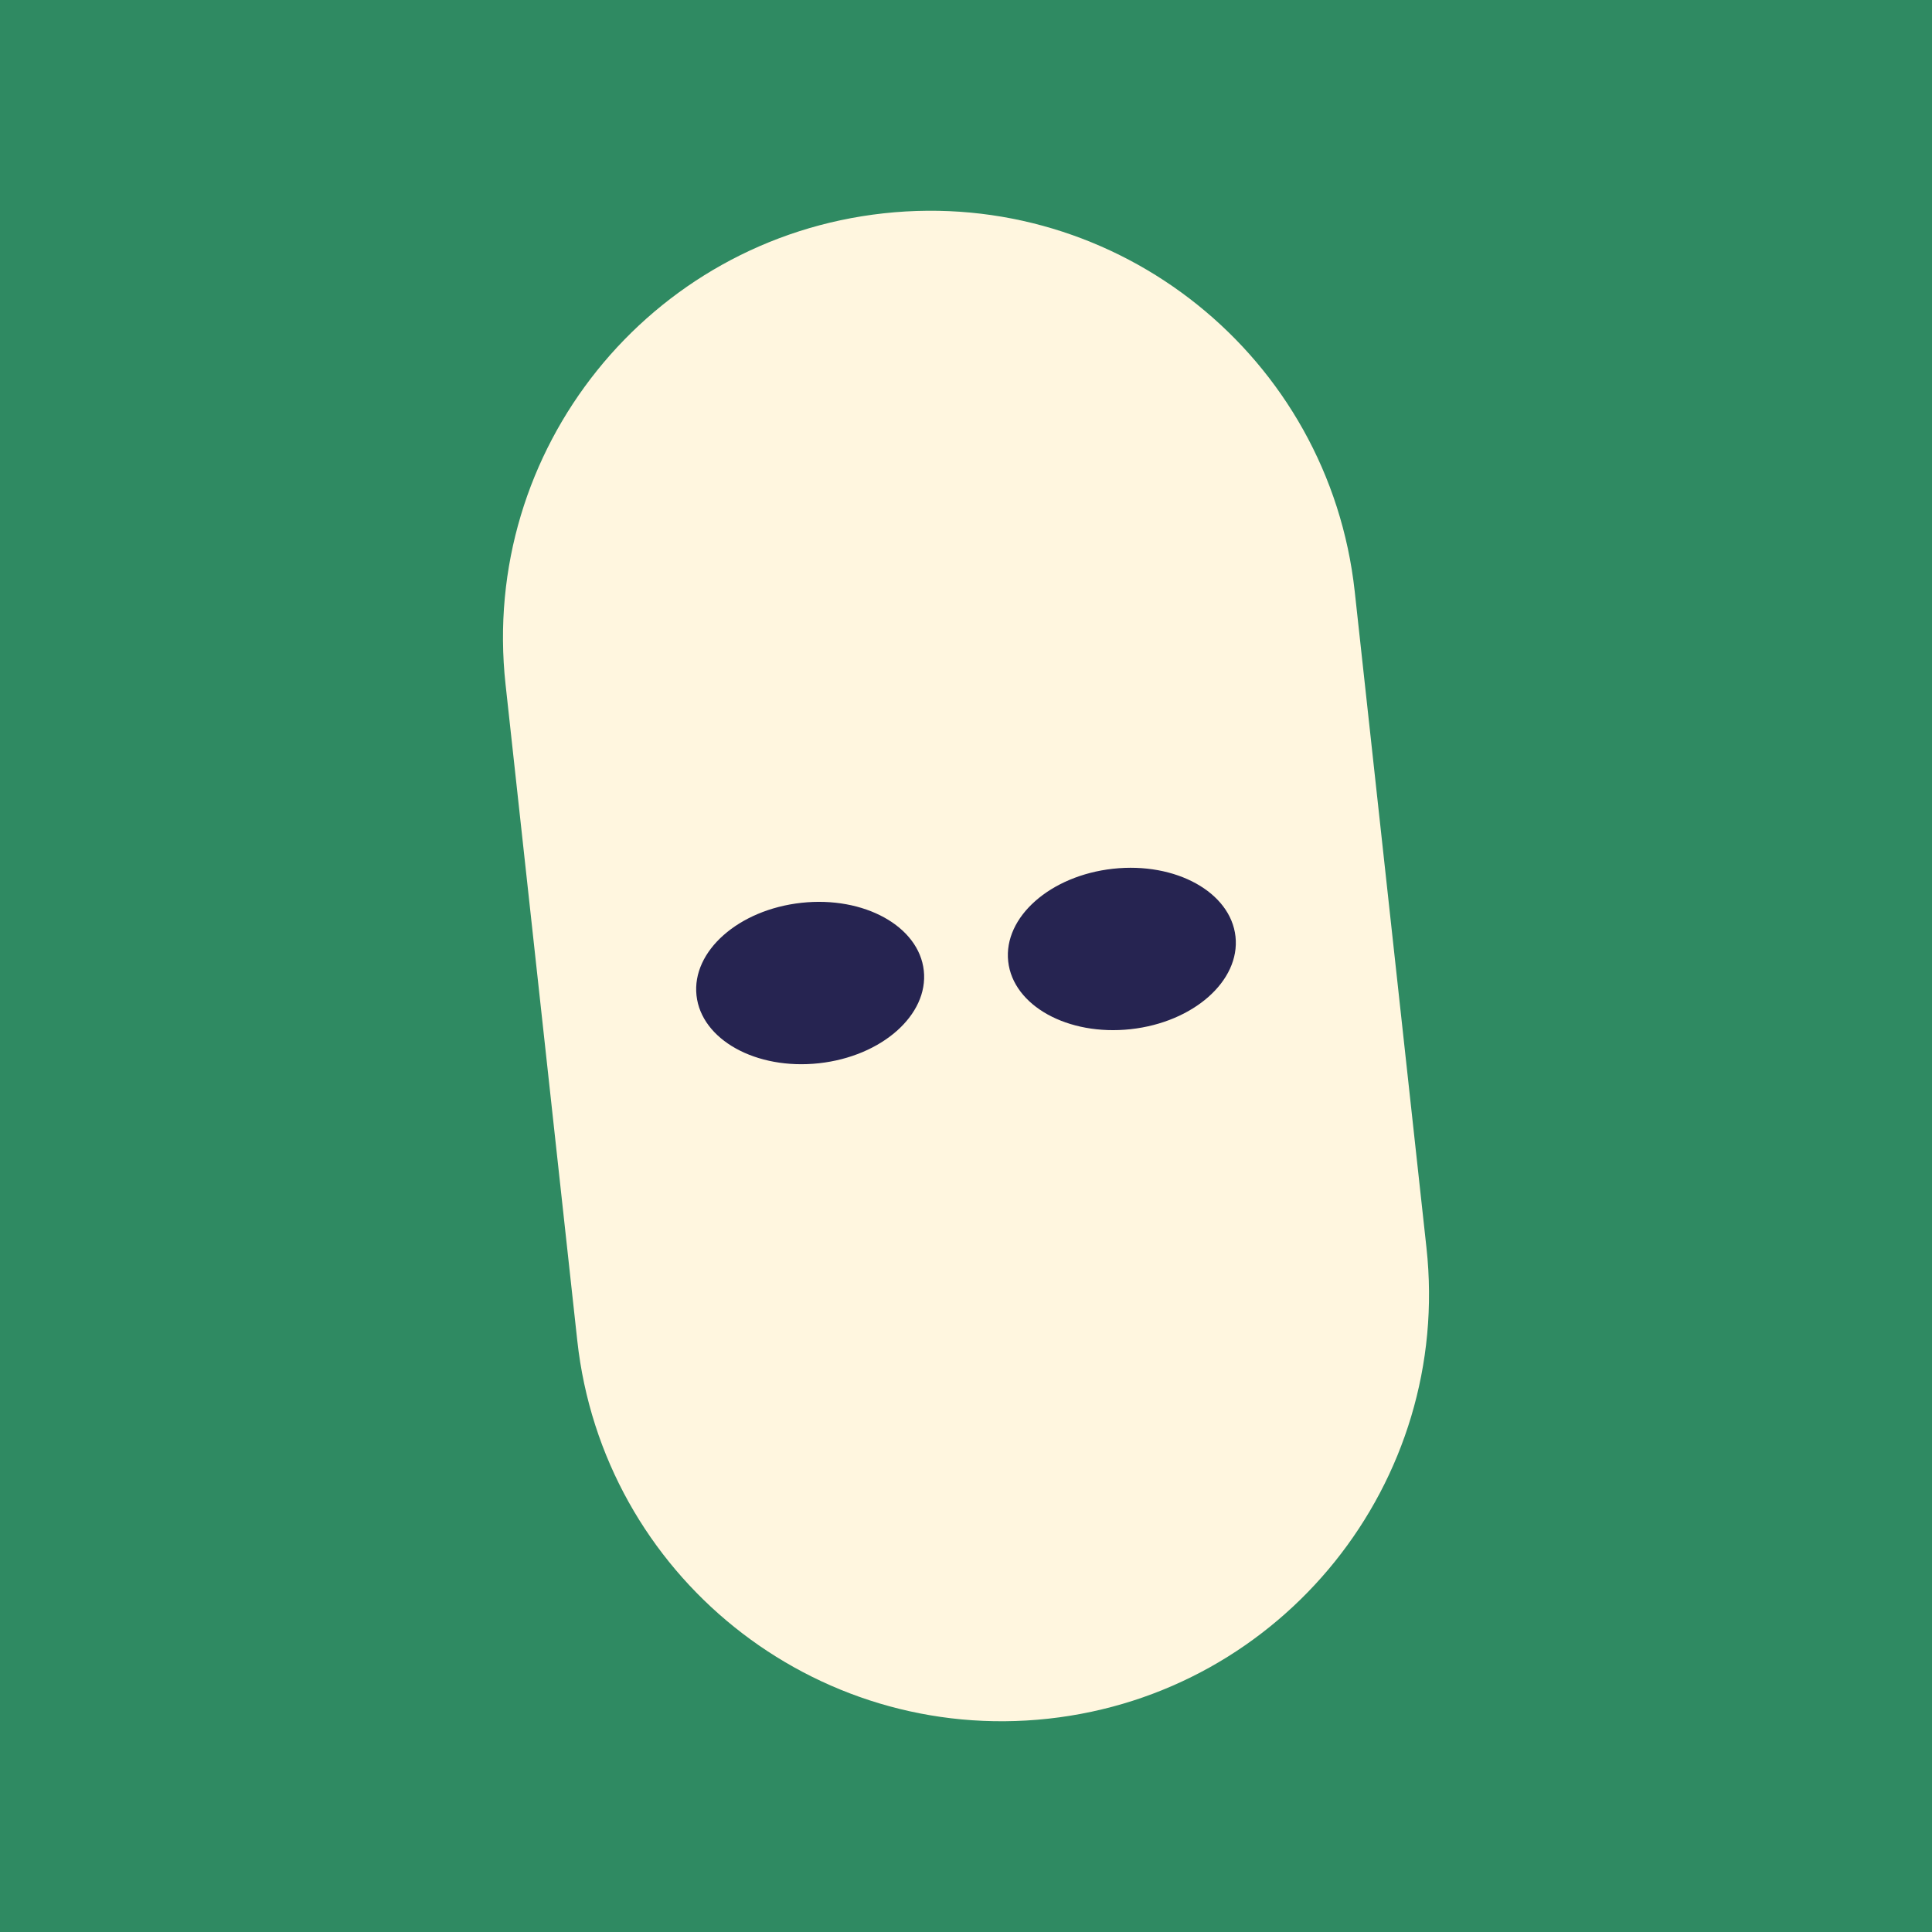
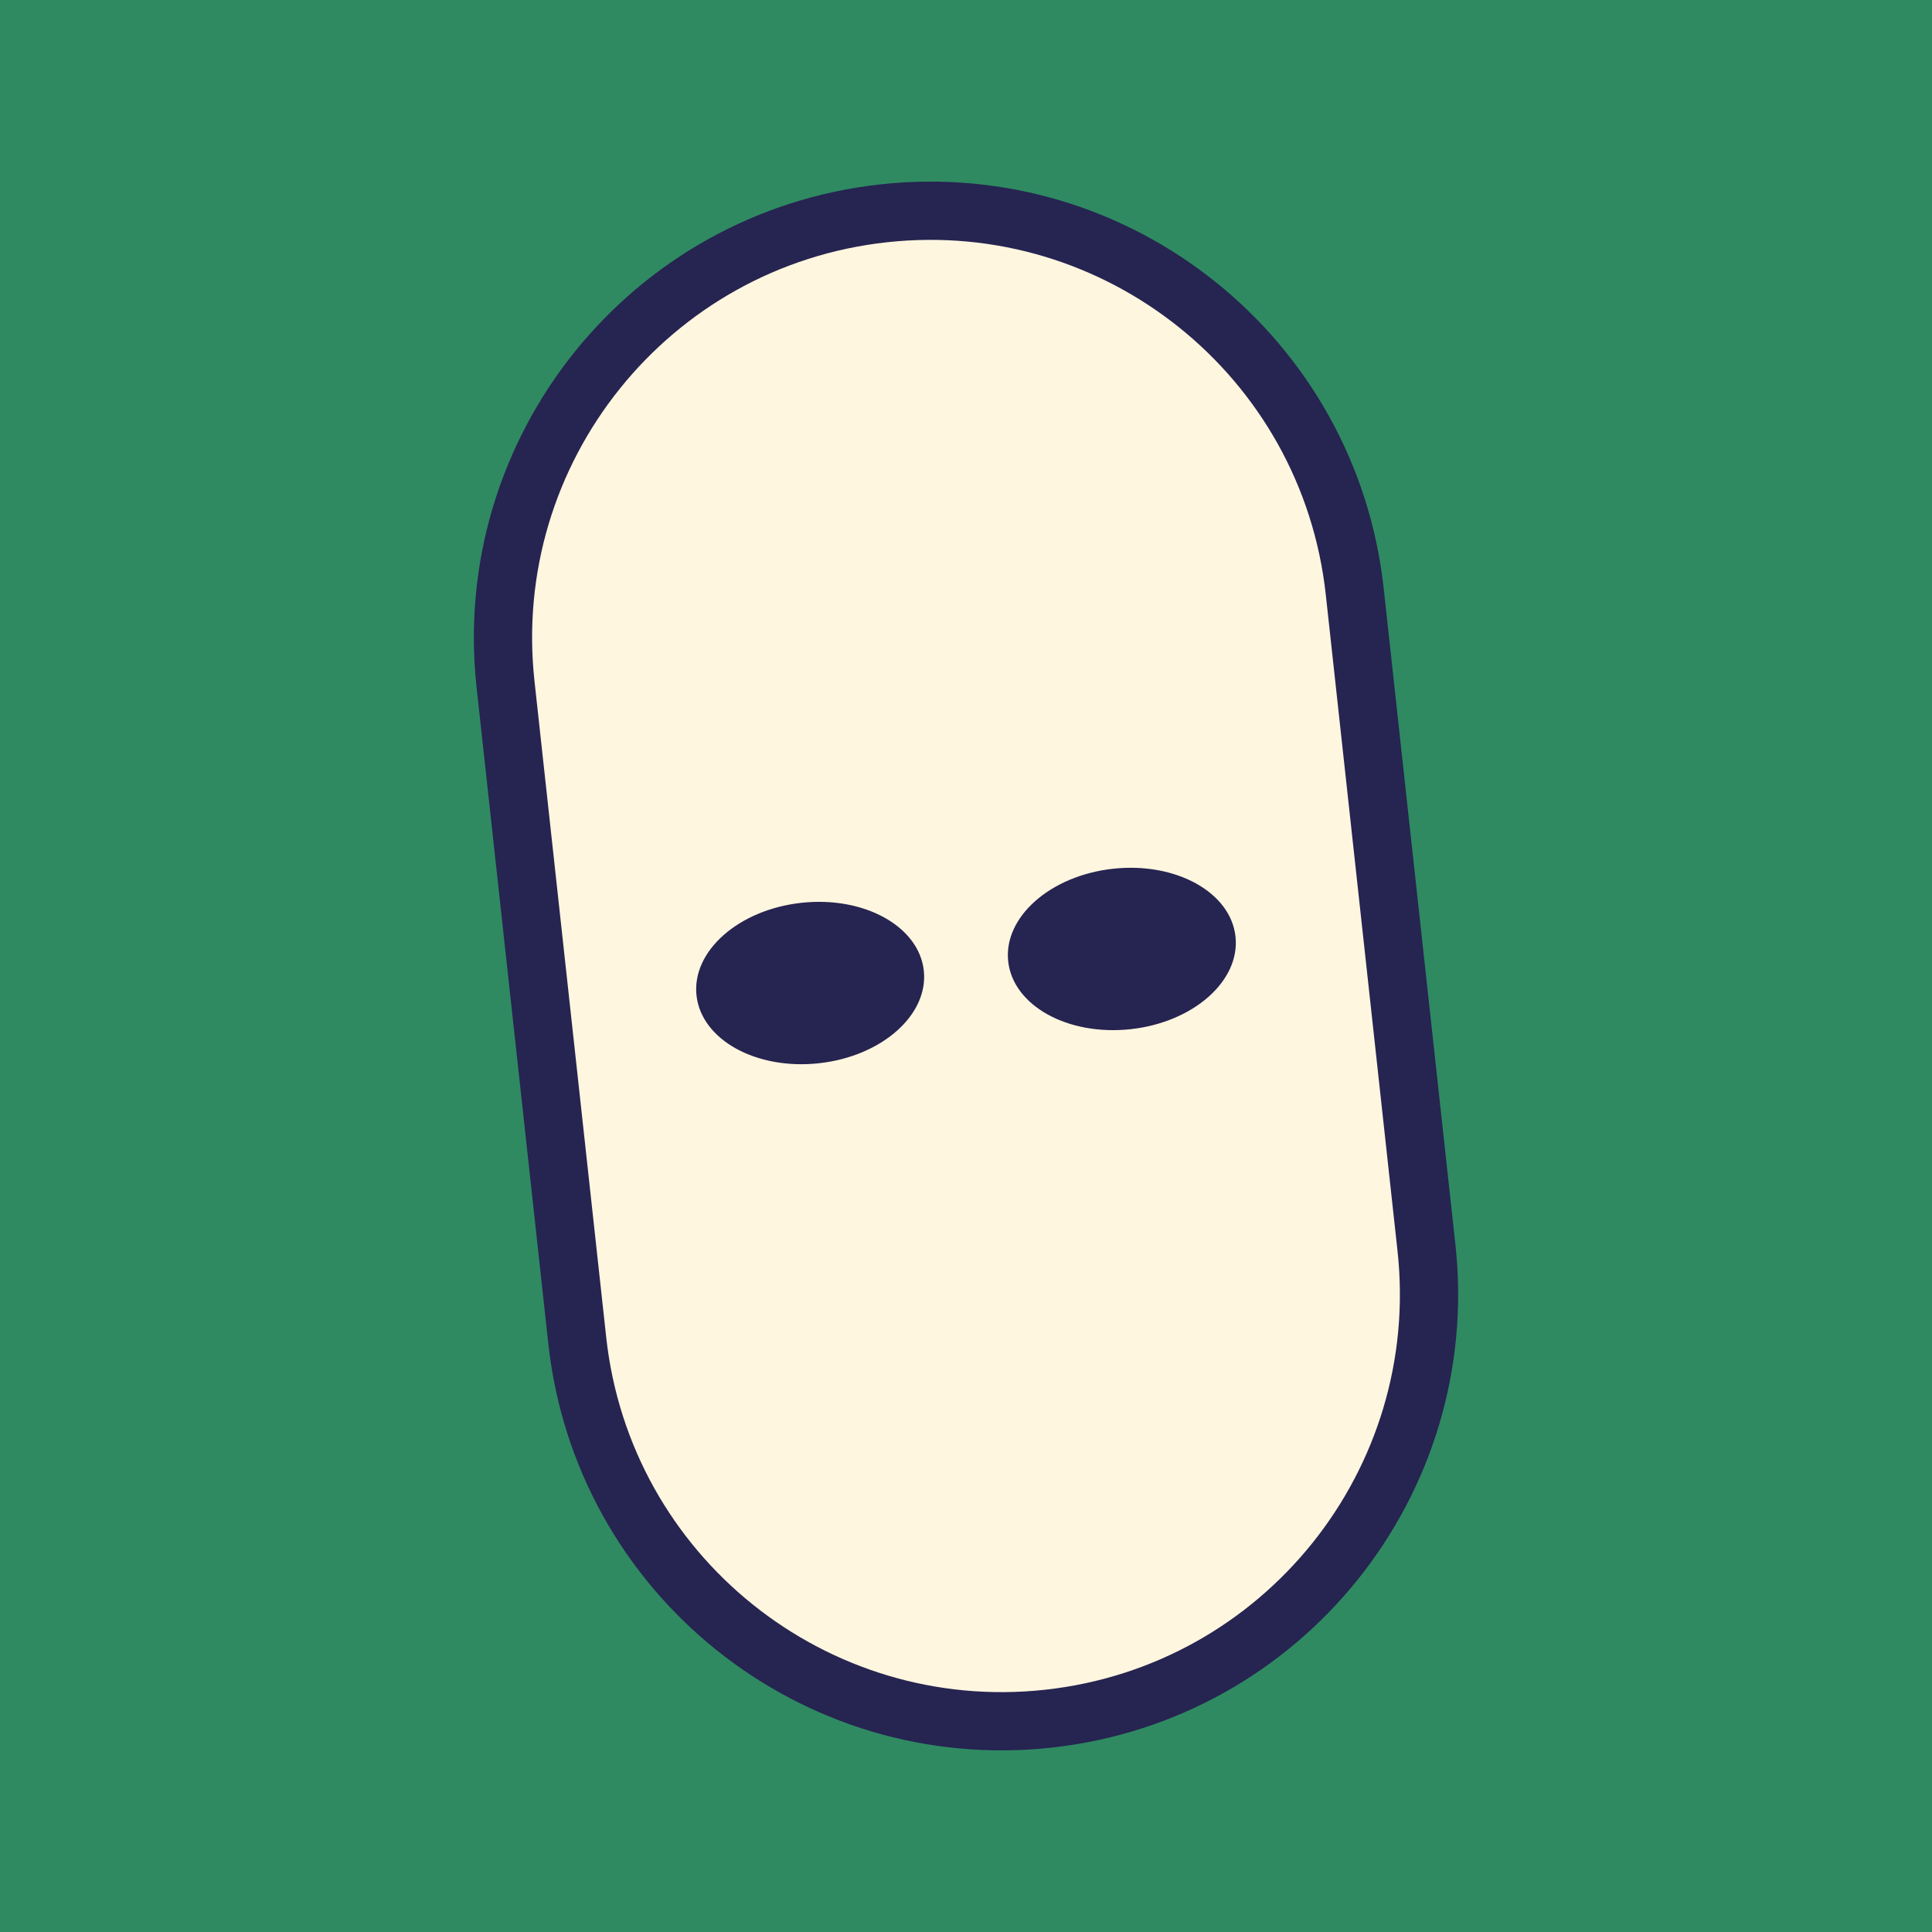
<svg xmlns="http://www.w3.org/2000/svg" width="100" height="100" viewBox="0 0 100 100" preserveAspectRatio="xMidYMid slice" fill="none" shape-rendering="auto" aria-hidden="true">
  <defs>
    <g id="eyes-wide-edfac9ba">
      <g class="dbga-eye">
        <ellipse cx="8" cy="8" rx="6.8" ry="4.8" fill="#262451" />
      </g>
    </g>
    <g id="spacing-close-edfac9ba">
      <use transform="translate(12.5) translate(8, 8) scale(1.0188) translate(-8, -8)" href="#eyes-wide-edfac9ba" />
      <use transform="translate(31.5) translate(8, 8) scale(1.0188) translate(-8, -8)" href="#eyes-wide-edfac9ba" />
    </g>
    <g id="shape-column-edfac9ba">
-       <rect x="28" y="11" width="44" height="78" fill="#fff6df" rx="22" />
+       <rect x="28" y="11" width="44" height="78" fill="#fff6df" stroke="#262451" stroke-width="3" stroke-linejoin="round" rx="22" />
      <g class="dbga-look">
        <use transform="matrix(.85 0 0 .85 24.5 43.2)" href="#spacing-close-edfac9ba" />
      </g>
    </g>
    <g id="animation-none-edfac9ba" />
    <clipPath id="clip-edfac9ba">
      <rect x="-2" y="-2" width="104" height="104" />
    </clipPath>
  </defs>
  <g clip-path="url(#clip-edfac9ba)">
    <rect x="-2" y="-2" width="104" height="104" fill="#2f8a62" />
    <g class="dbga-hop">
      <use transform="rotate(-6.2383, 50, 50) translate(50, 50) scale(1.0049) translate(-50, -50)" href="#shape-column-edfac9ba" />
    </g>
    <use href="#animation-none-edfac9ba" />
  </g>
</svg>
